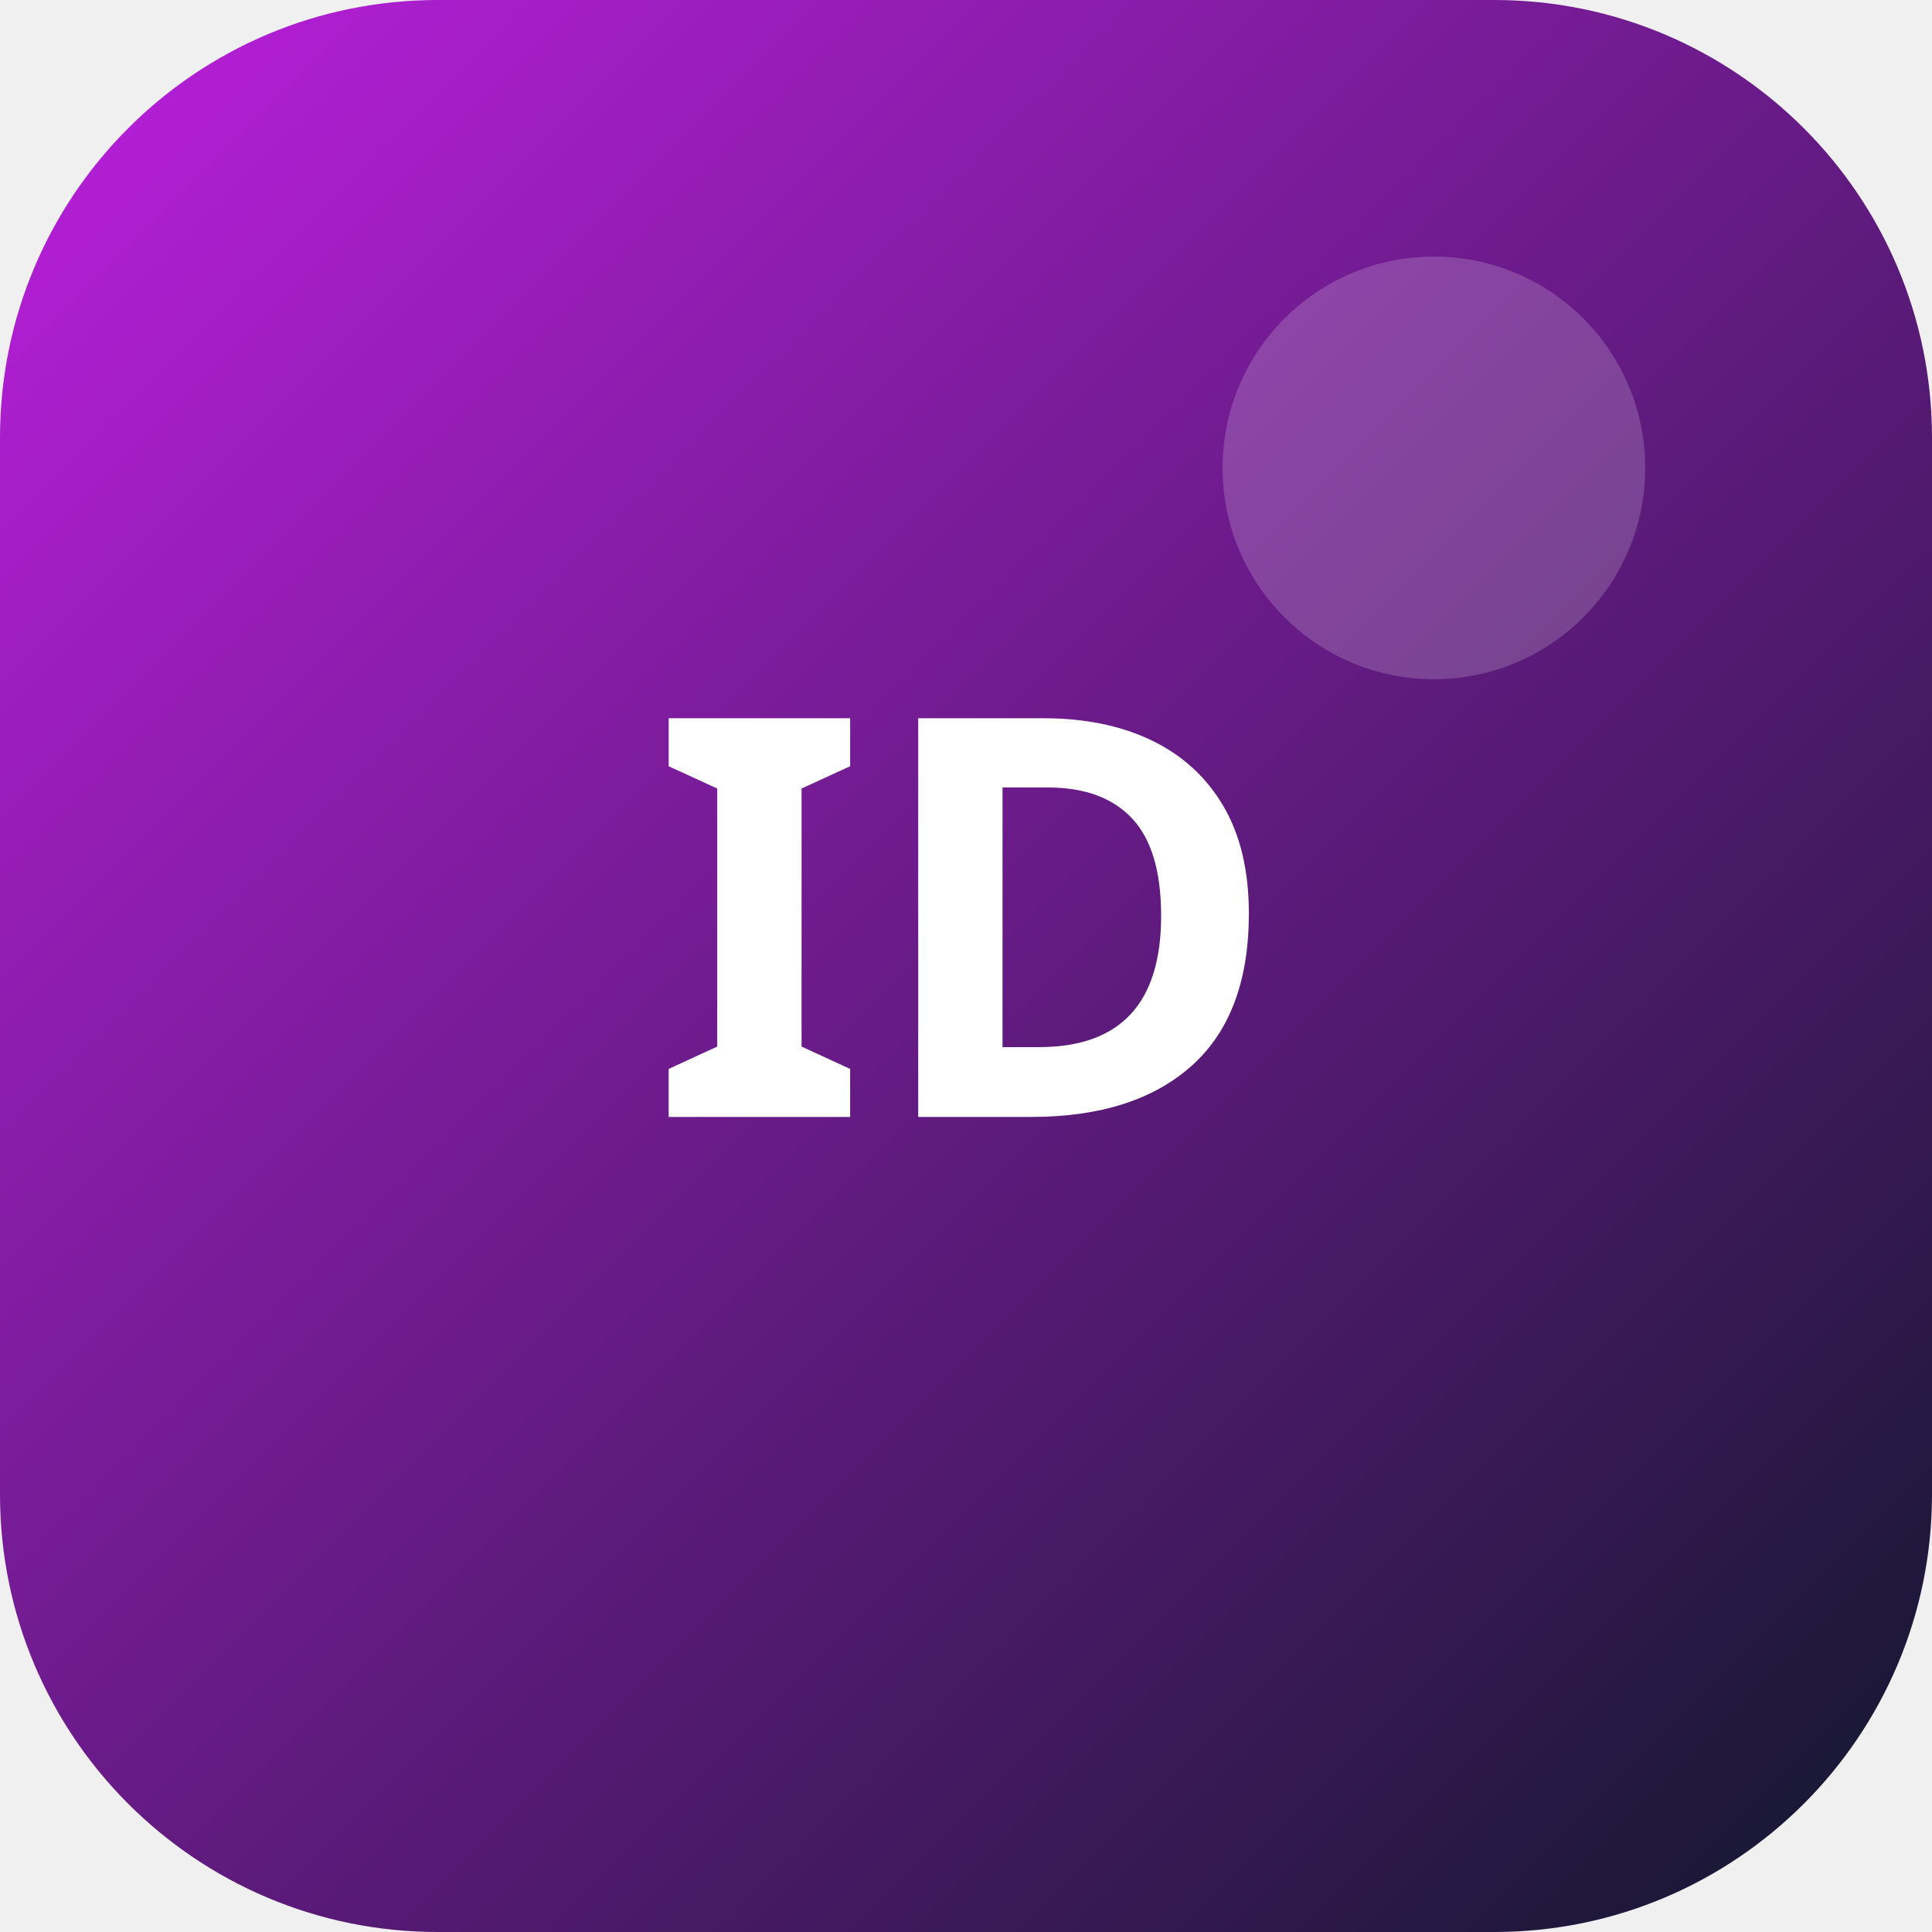
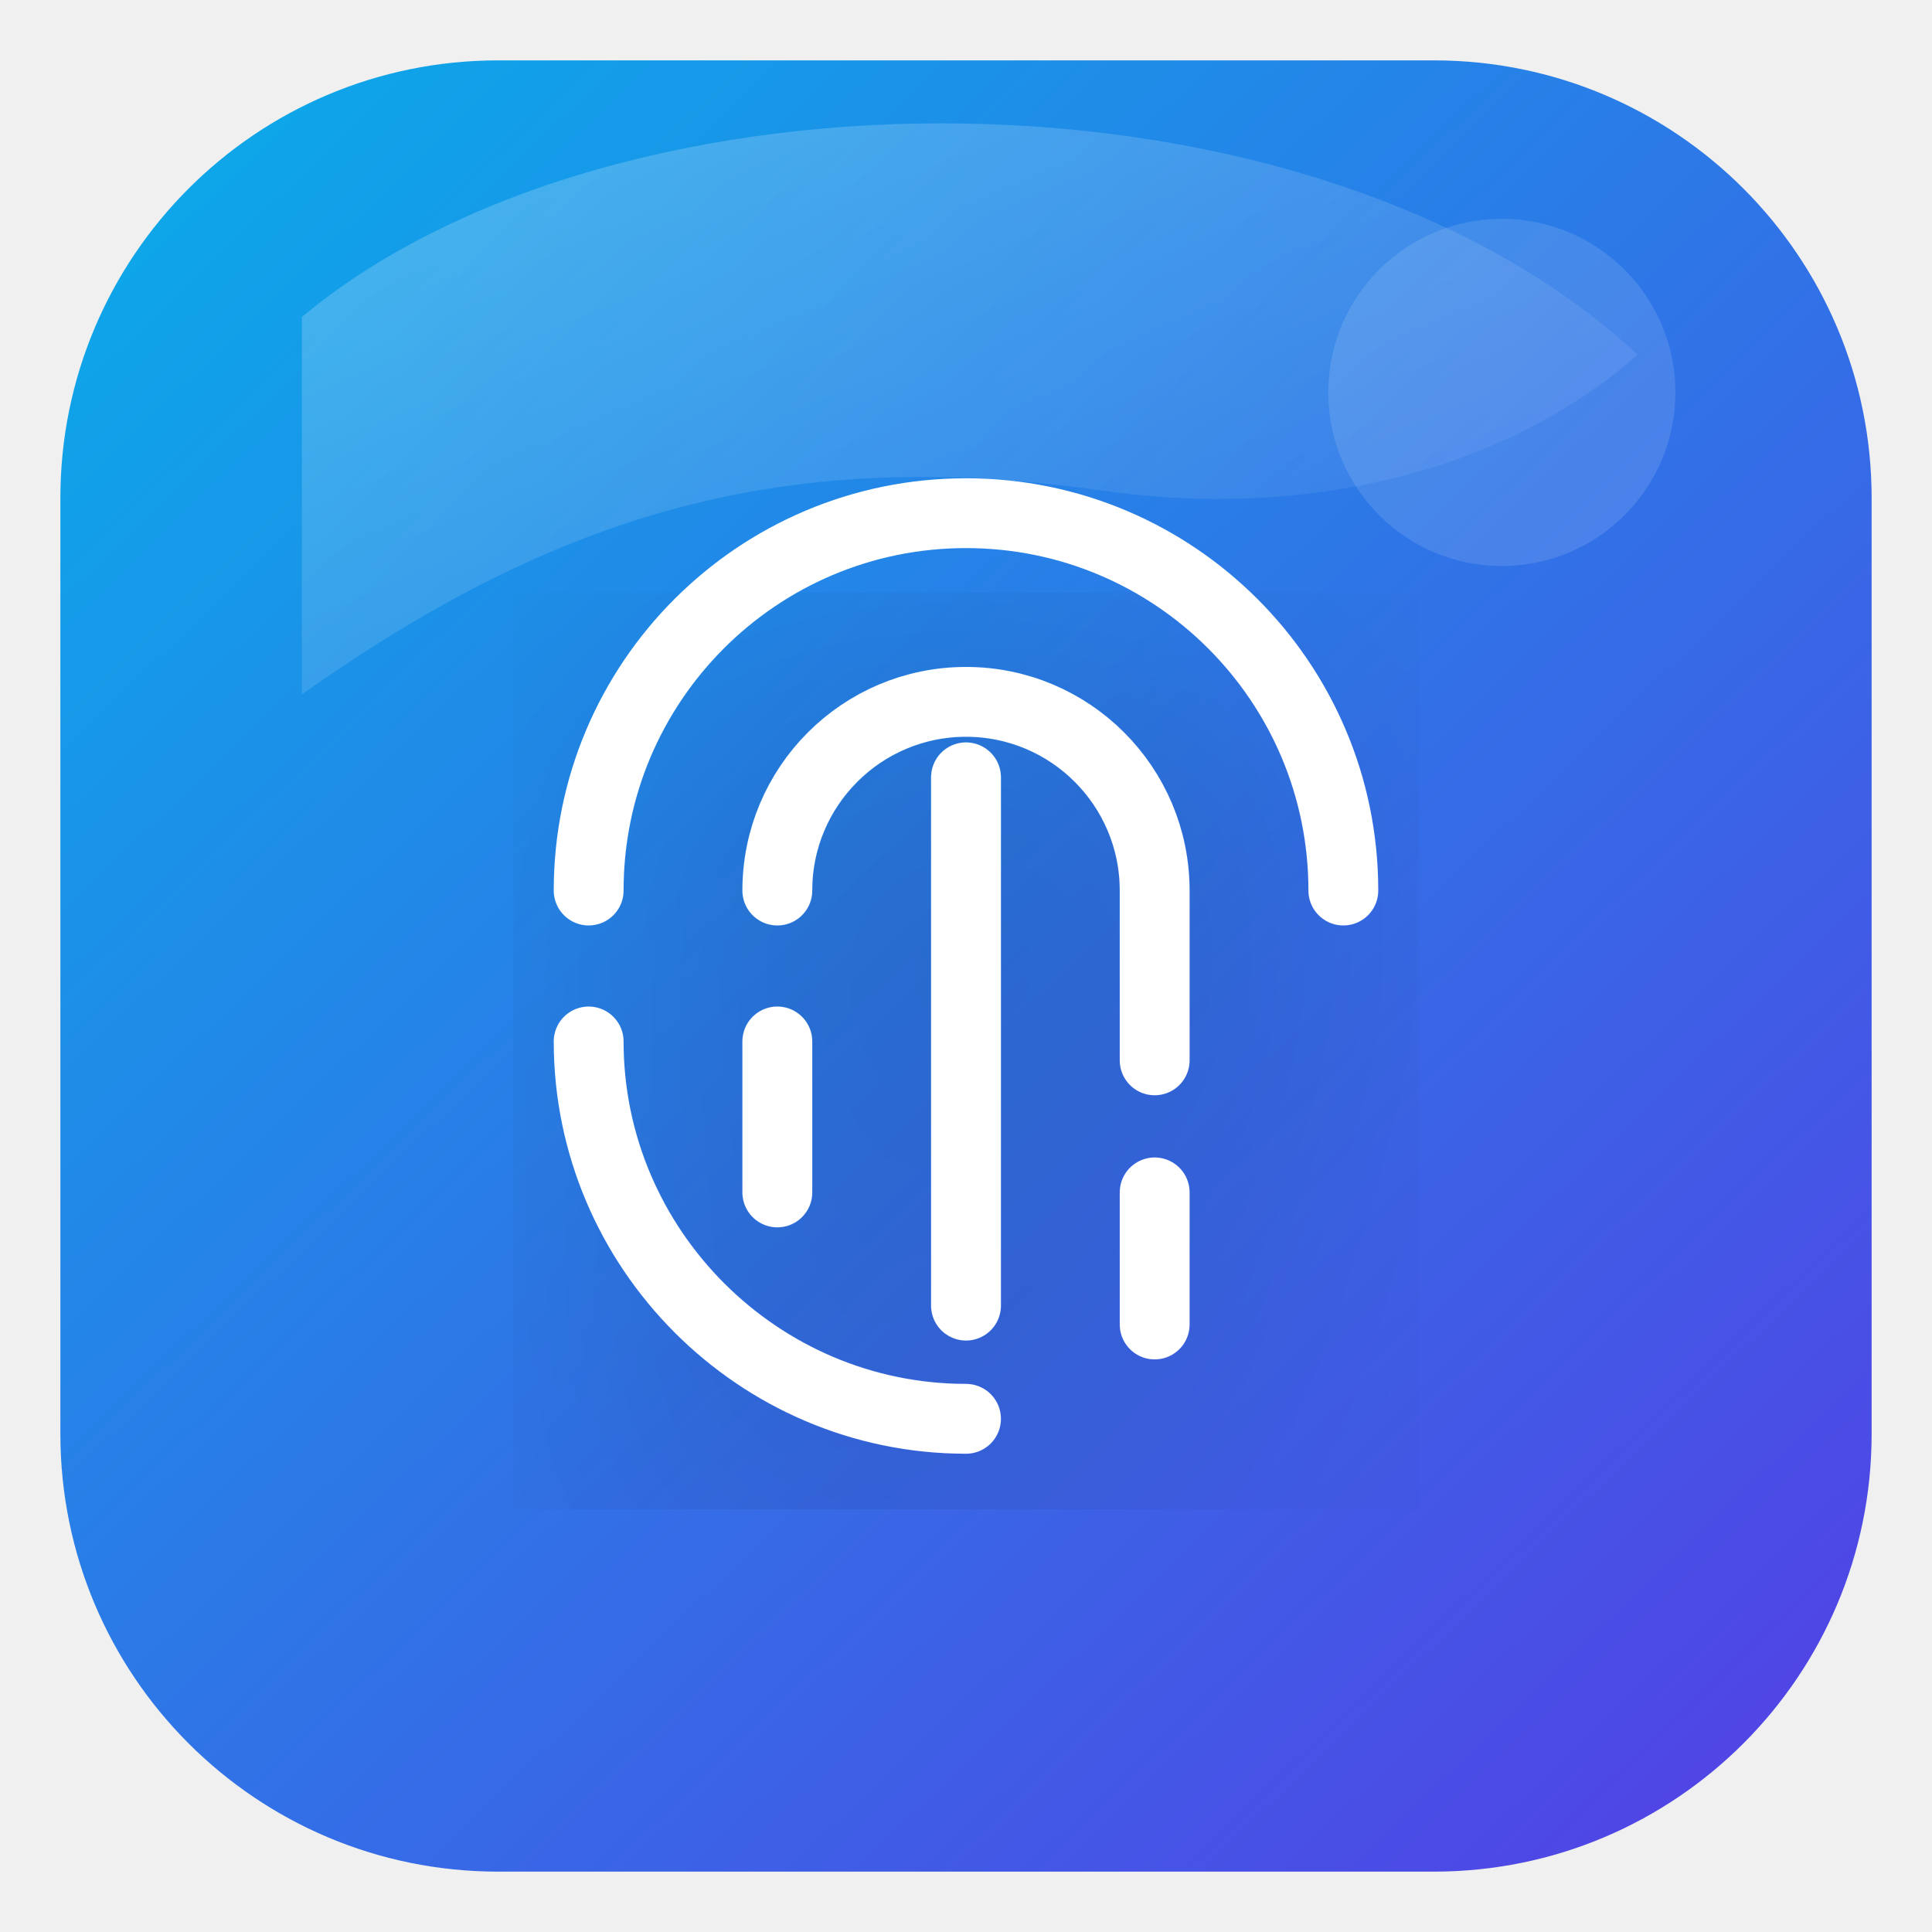
<svg xmlns="http://www.w3.org/2000/svg" width="256" height="256" viewBox="0 0 256 256">
  <defs>
-     <linearGradient id="g" x1="0" y1="0" x2="1" y2="1">
-       <stop stop-color="hsl(289 76% 50%)" />
-       <stop offset="1" stop-color="#0f172a" />
+     <linearGradient id="bg" x1="28" y1="24" x2="228" y2="232" gradientUnits="userSpaceOnUse">
+       <stop stop-color="#0ea5e9" />
+       <stop offset="1" stop-color="#4f46e5" />
    </linearGradient>
+     <linearGradient id="shine" x1="0" y1="0" x2="1" y2="1">
+       <stop stop-color="#fff" stop-opacity=".24" />
+       <stop offset="1" stop-color="#fff" stop-opacity="0" />
+     </linearGradient>
+     <filter id="shadow">
+       <feDropShadow dx="0" dy="9" stdDeviation="10" flood-color="#020617" flood-opacity=".28" />
+     </filter>
  </defs>
-   <rect width="256" height="256" rx="58" fill="url(#g)" />
-   <circle cx="190" cy="62" r="28" fill="rgba(255,255,255,.18)" />
-   <text x="128" y="148" text-anchor="middle" fill="white" font-size="74" font-family="Microsoft YaHei, sans-serif" font-weight="700">ID</text>
+   <rect x="8" y="8" width="240" height="240" rx="58" fill="url(#bg)" />
+   <path d="M40 42c42-35 134-35 177 5-17 15-43 22-71 18-42-6-72 3-106 27z" fill="url(#shine)" />
+   <circle cx="199" cy="52" r="23" fill="#fff" fill-opacity=".12" />
+   <g transform="translate(48 48) scale(2.5)" fill="none" stroke="#fff" stroke-width="3.7" stroke-linecap="round" stroke-linejoin="round" filter="url(#shadow)">
+     <path d="M32 8a20 20 0 0 0-20 20M52 28A20 20 0 0 0 32 8M12 36c0 11 9 20 20 20M22 28a10 10 0 0 1 20 0v9M22 36v8M32 22v28M42 44v7" />
+   </g>
</svg>
